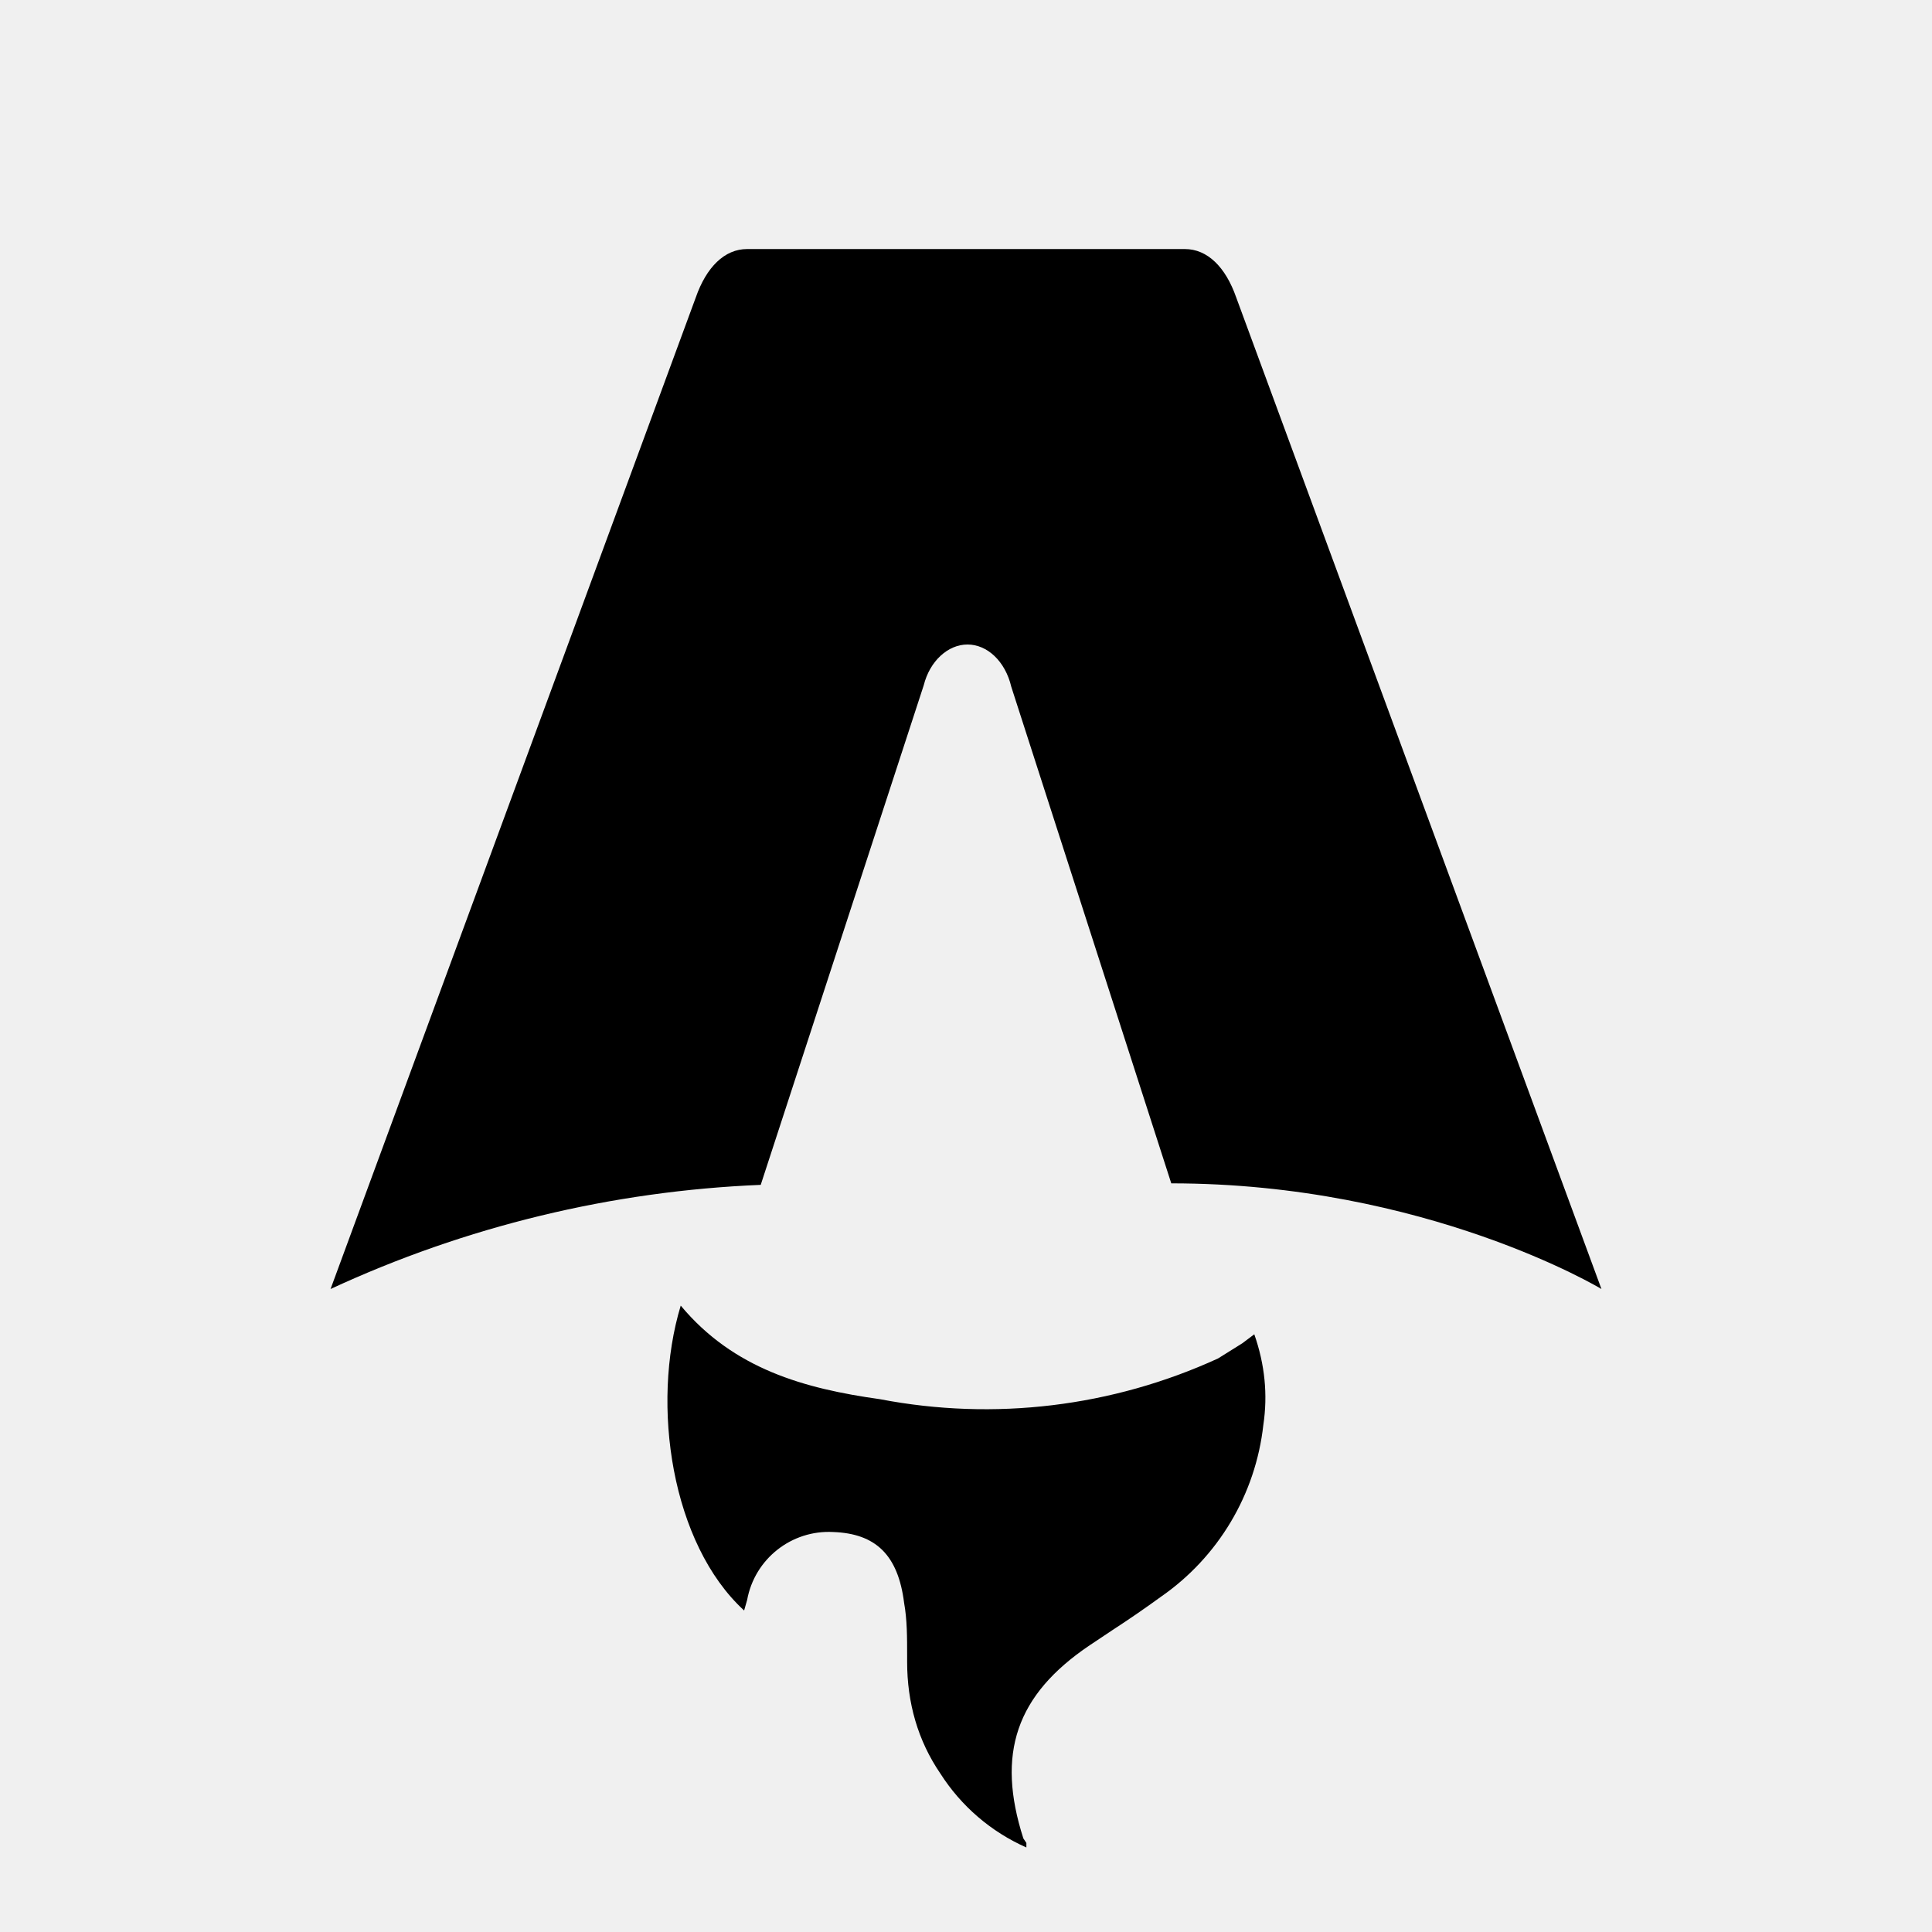
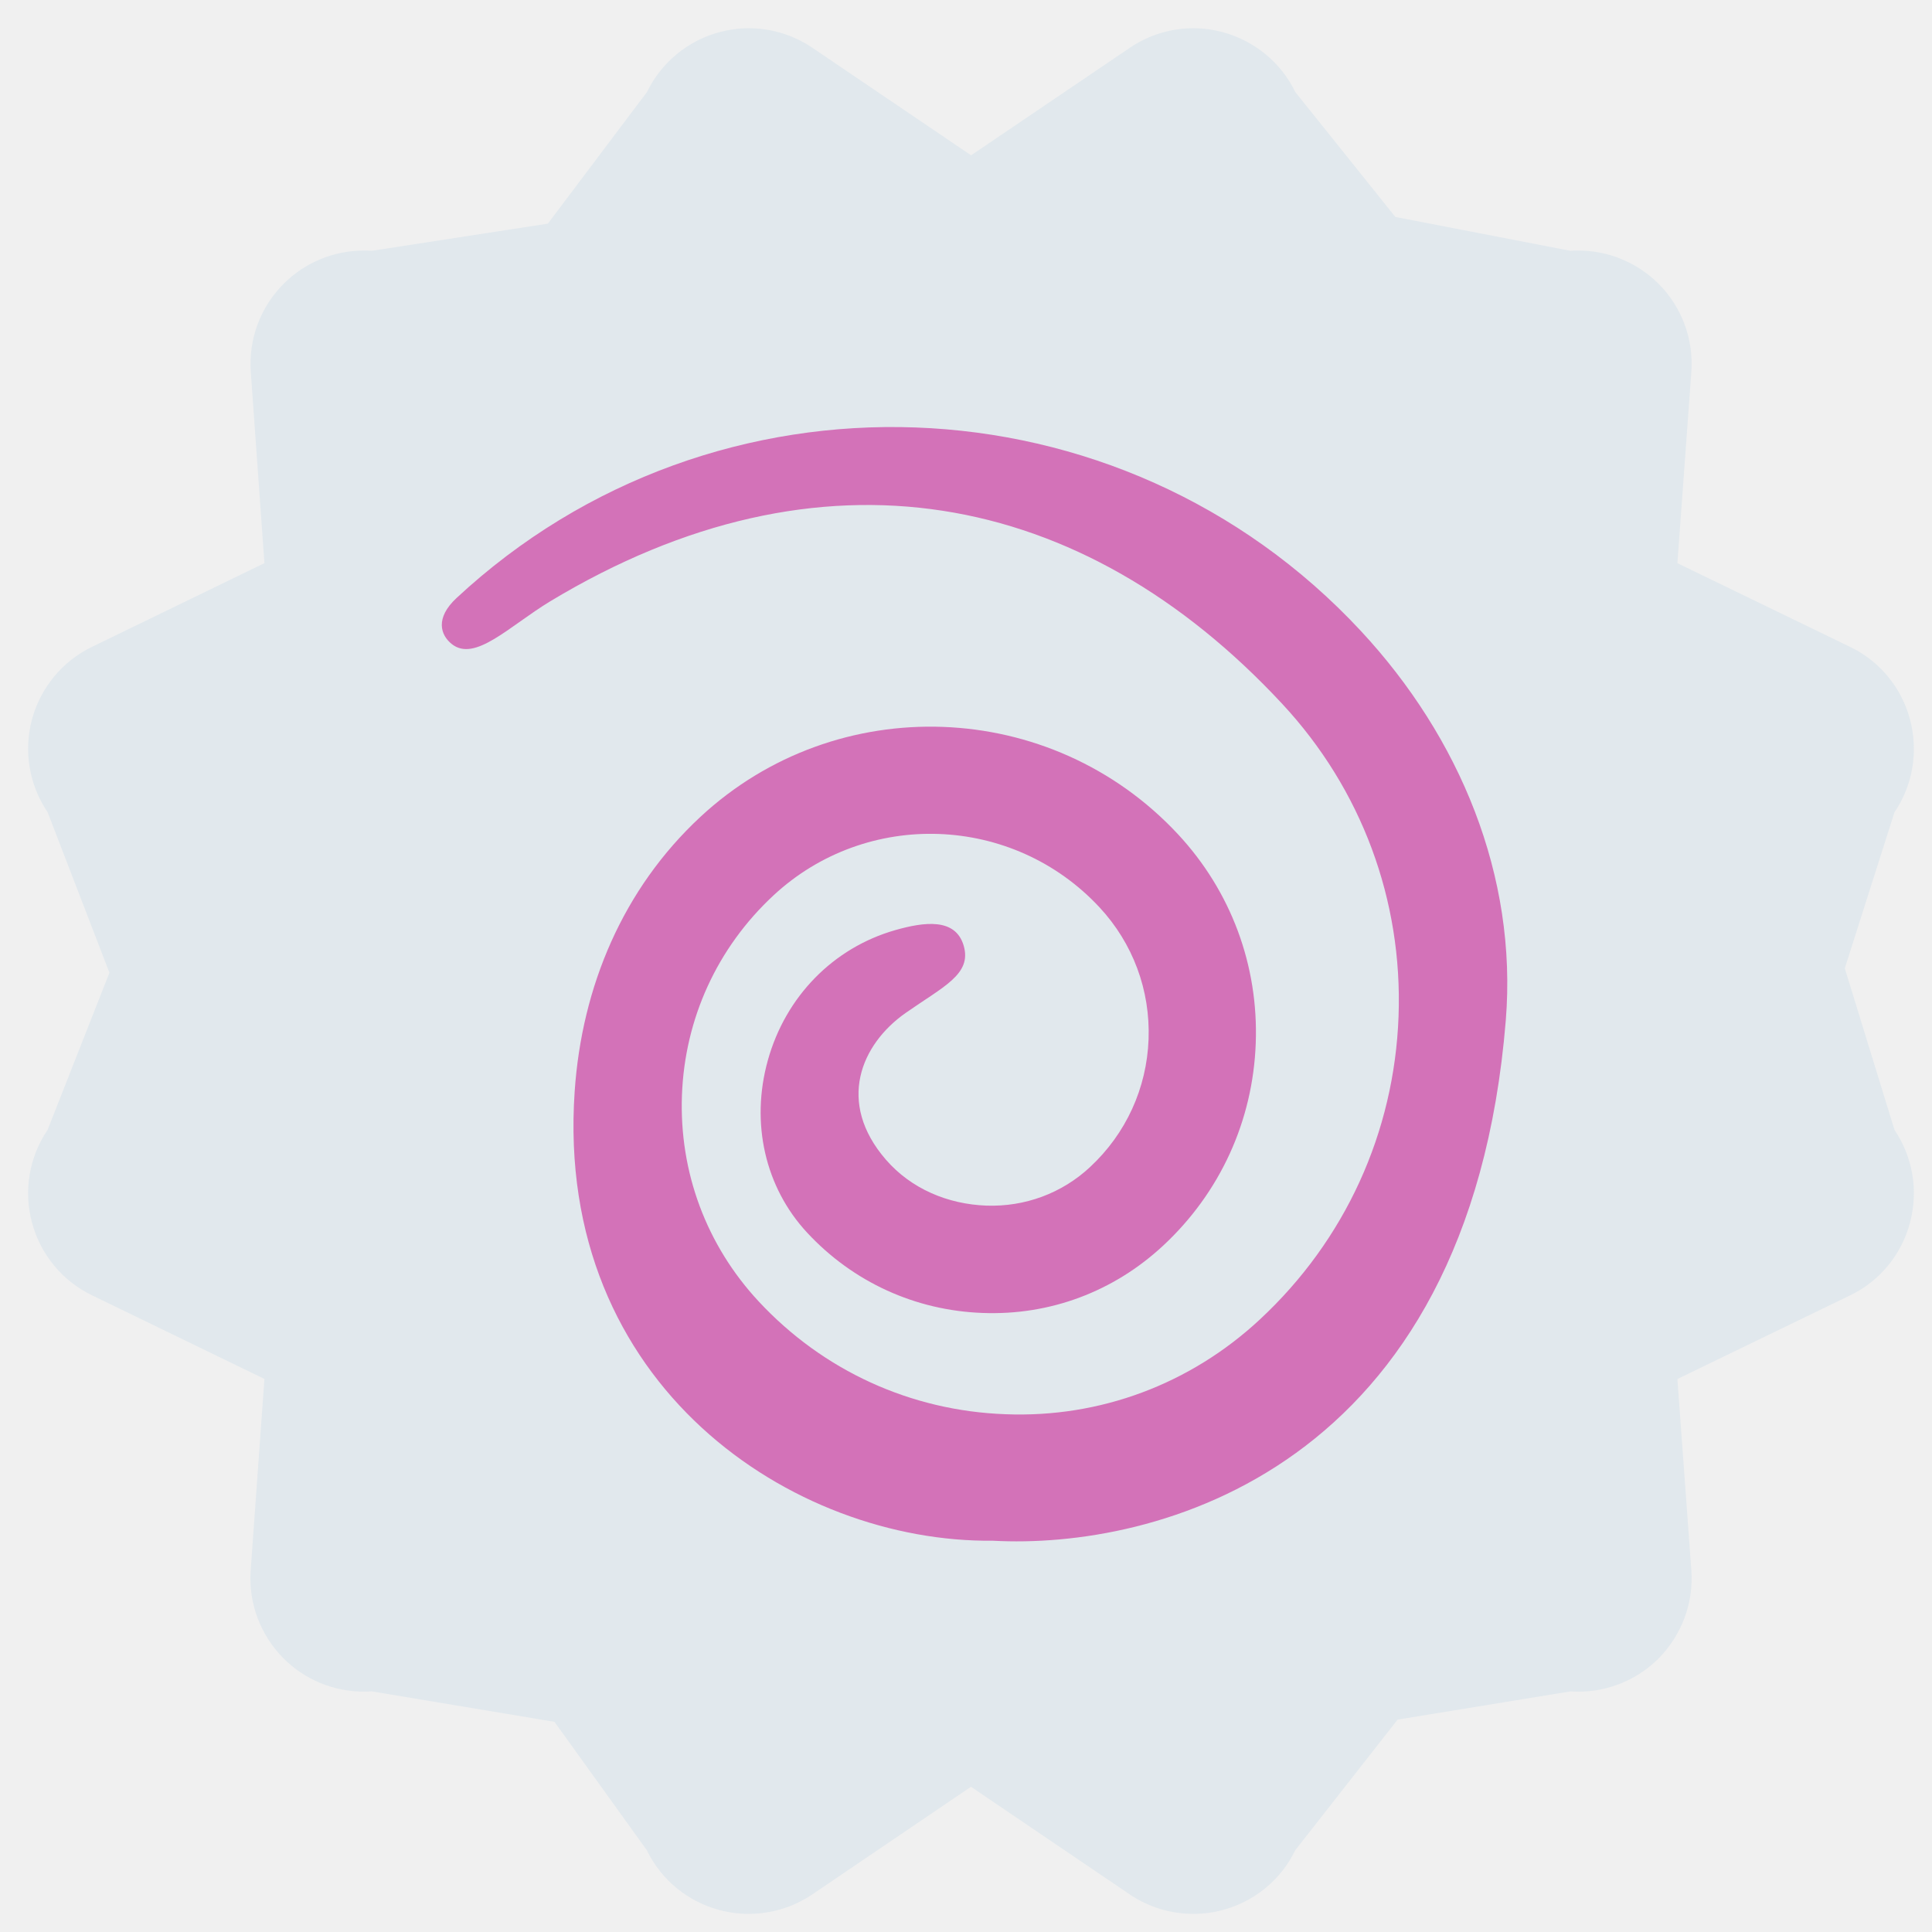
- <svg xmlns="http://www.w3.org/2000/svg" fill="none" viewBox="0 0 128 128">
-   <path d="M50.4 78.5a75.1 75.1 0 0 0-28.5 6.9l24.2-65.7c.7-2 1.9-3.2 3.4-3.2h29c1.5 0 2.7 1.2 3.4 3.2l24.2 65.7s-11.6-7-28.5-7L67 45.5c-.4-1.7-1.6-2.8-2.9-2.8-1.3 0-2.5 1.1-2.9 2.7L50.4 78.5Zm-1.1 28.2Zm-4.2-20.2c-2 6.6-.6 15.8 4.2 20.2a17.5 17.5 0 0 1 .2-.7 5.5 5.5 0 0 1 5.7-4.5c2.8.1 4.3 1.5 4.7 4.7.2 1.1.2 2.3.2 3.5v.4c0 2.7.7 5.2 2.2 7.4a13 13 0 0 0 5.7 4.9v-.3l-.2-.3c-1.8-5.6-.5-9.5 4.4-12.8l1.5-1a73 73 0 0 0 3.2-2.2 16 16 0 0 0 6.8-11.4c.3-2 .1-4-.6-6l-.8.6-1.6 1a37 37 0 0 1-22.4 2.7c-5-.7-9.7-2-13.2-6.2Z" />
-   <style>
-         path { fill: #000; }
-         @media (prefers-color-scheme: dark) {
-             path { fill: #FFF; }
-         }
-     </style>
+ <svg xmlns="http://www.w3.org/2000/svg" viewBox="0 0 36 36">
+   <path fill="#E1E8ED" d="M22.235 35.662c-.418 0-.83-.123-1.182-.361l-2.96-2.007-2.959 2.007c-.354.238-.766.361-1.184.361-.183 0-.365-.023-.546-.072-.589-.156-1.084-.562-1.351-1.113l-1.721-2.393-3.405-.568c-.05.003-.101.005-.151.005-.558 0-1.096-.222-1.491-.617-.433-.435-.657-1.032-.614-1.642l.256-3.567-3.215-1.56c-.551-.266-.958-.762-1.116-1.353-.159-.591-.053-1.221.291-1.729l1.152-2.928-1.152-2.991c-.343-.507-.45-1.137-.291-1.729.159-.589.565-1.084 1.116-1.351l3.215-1.561-.254-3.564c-.043-.612.181-1.212.614-1.642.395-.397.933-.618 1.491-.618.05 0 .101 0 .151.004l3.28-.506 1.846-2.452c.267-.551.761-.958 1.351-1.116.181-.048.363-.073.546-.073.418 0 .83.125 1.184.363l2.959 2.005 2.96-2.005c.352-.239.764-.363 1.182-.363.183 0 .369.025.545.073.592.159 1.088.565 1.354 1.116L26 4.042l3.262.631c.048-.004.1-.004.149-.004.558 0 1.094.221 1.493.618.431.43.656 1.03.612 1.642l-.26 3.565 3.221 1.561c.551.267.957.761 1.113 1.351.158.592.055 1.223-.289 1.729l-.926 2.908.926 3.011c.344.508.447 1.138.289 1.729-.156.591-.562 1.087-1.113 1.353l-3.221 1.56.26 3.567c.044.609-.182 1.206-.612 1.642-.399.396-.935.617-1.493.617-.049 0-.101-.002-.149-.005l-3.22.526-1.908 2.435c-.266.551-.762.957-1.354 1.113-.176.049-.362.071-.545.071z" />
+   <path fill="#D372B8" d="M18.5 28.709c-3.708.041-8.167-2.875-7.792-8.37.133-1.959.903-3.779 2.341-5.116 2.543-2.365 6.538-2.219 8.903.324.986 1.061 1.5 2.443 1.447 3.891-.052 1.447-.665 2.788-1.727 3.774-.918.853-2.104 1.302-3.365 1.253-1.253-.046-2.413-.577-3.266-1.495-.785-.844-1.059-2.045-.733-3.214.331-1.188 1.219-2.095 2.375-2.425.532-.151 1.123-.236 1.275.294.152.531-.38.757-1.083 1.25-.833.584-1.292 1.667-.368 2.733.471.544 1.155.831 1.874.857.716.024 1.405-.228 1.931-.719.669-.622 1.057-1.469 1.09-2.383.033-.914-.292-1.786-.914-2.456-1.615-1.736-4.34-1.836-6.077-.221-1.046.973-1.652 2.295-1.704 3.724-.052 1.429.455 2.791 1.428 3.838 1.202 1.293 2.835 2.04 4.6 2.104 1.764.07 3.447-.562 4.74-1.765 1.588-1.476 2.506-3.483 2.585-5.649.079-2.167-.691-4.234-2.167-5.822-3.725-4.008-8.601-4.952-13.643-1.91-.763.463-1.401 1.139-1.833.794-.208-.167-.314-.481.09-.857 4.815-4.478 12.376-4.201 16.851.614 1.84 1.979 2.919 4.562 2.7 7.257-.683 8.403-6.558 9.861-9.558 9.695z" />
</svg>
